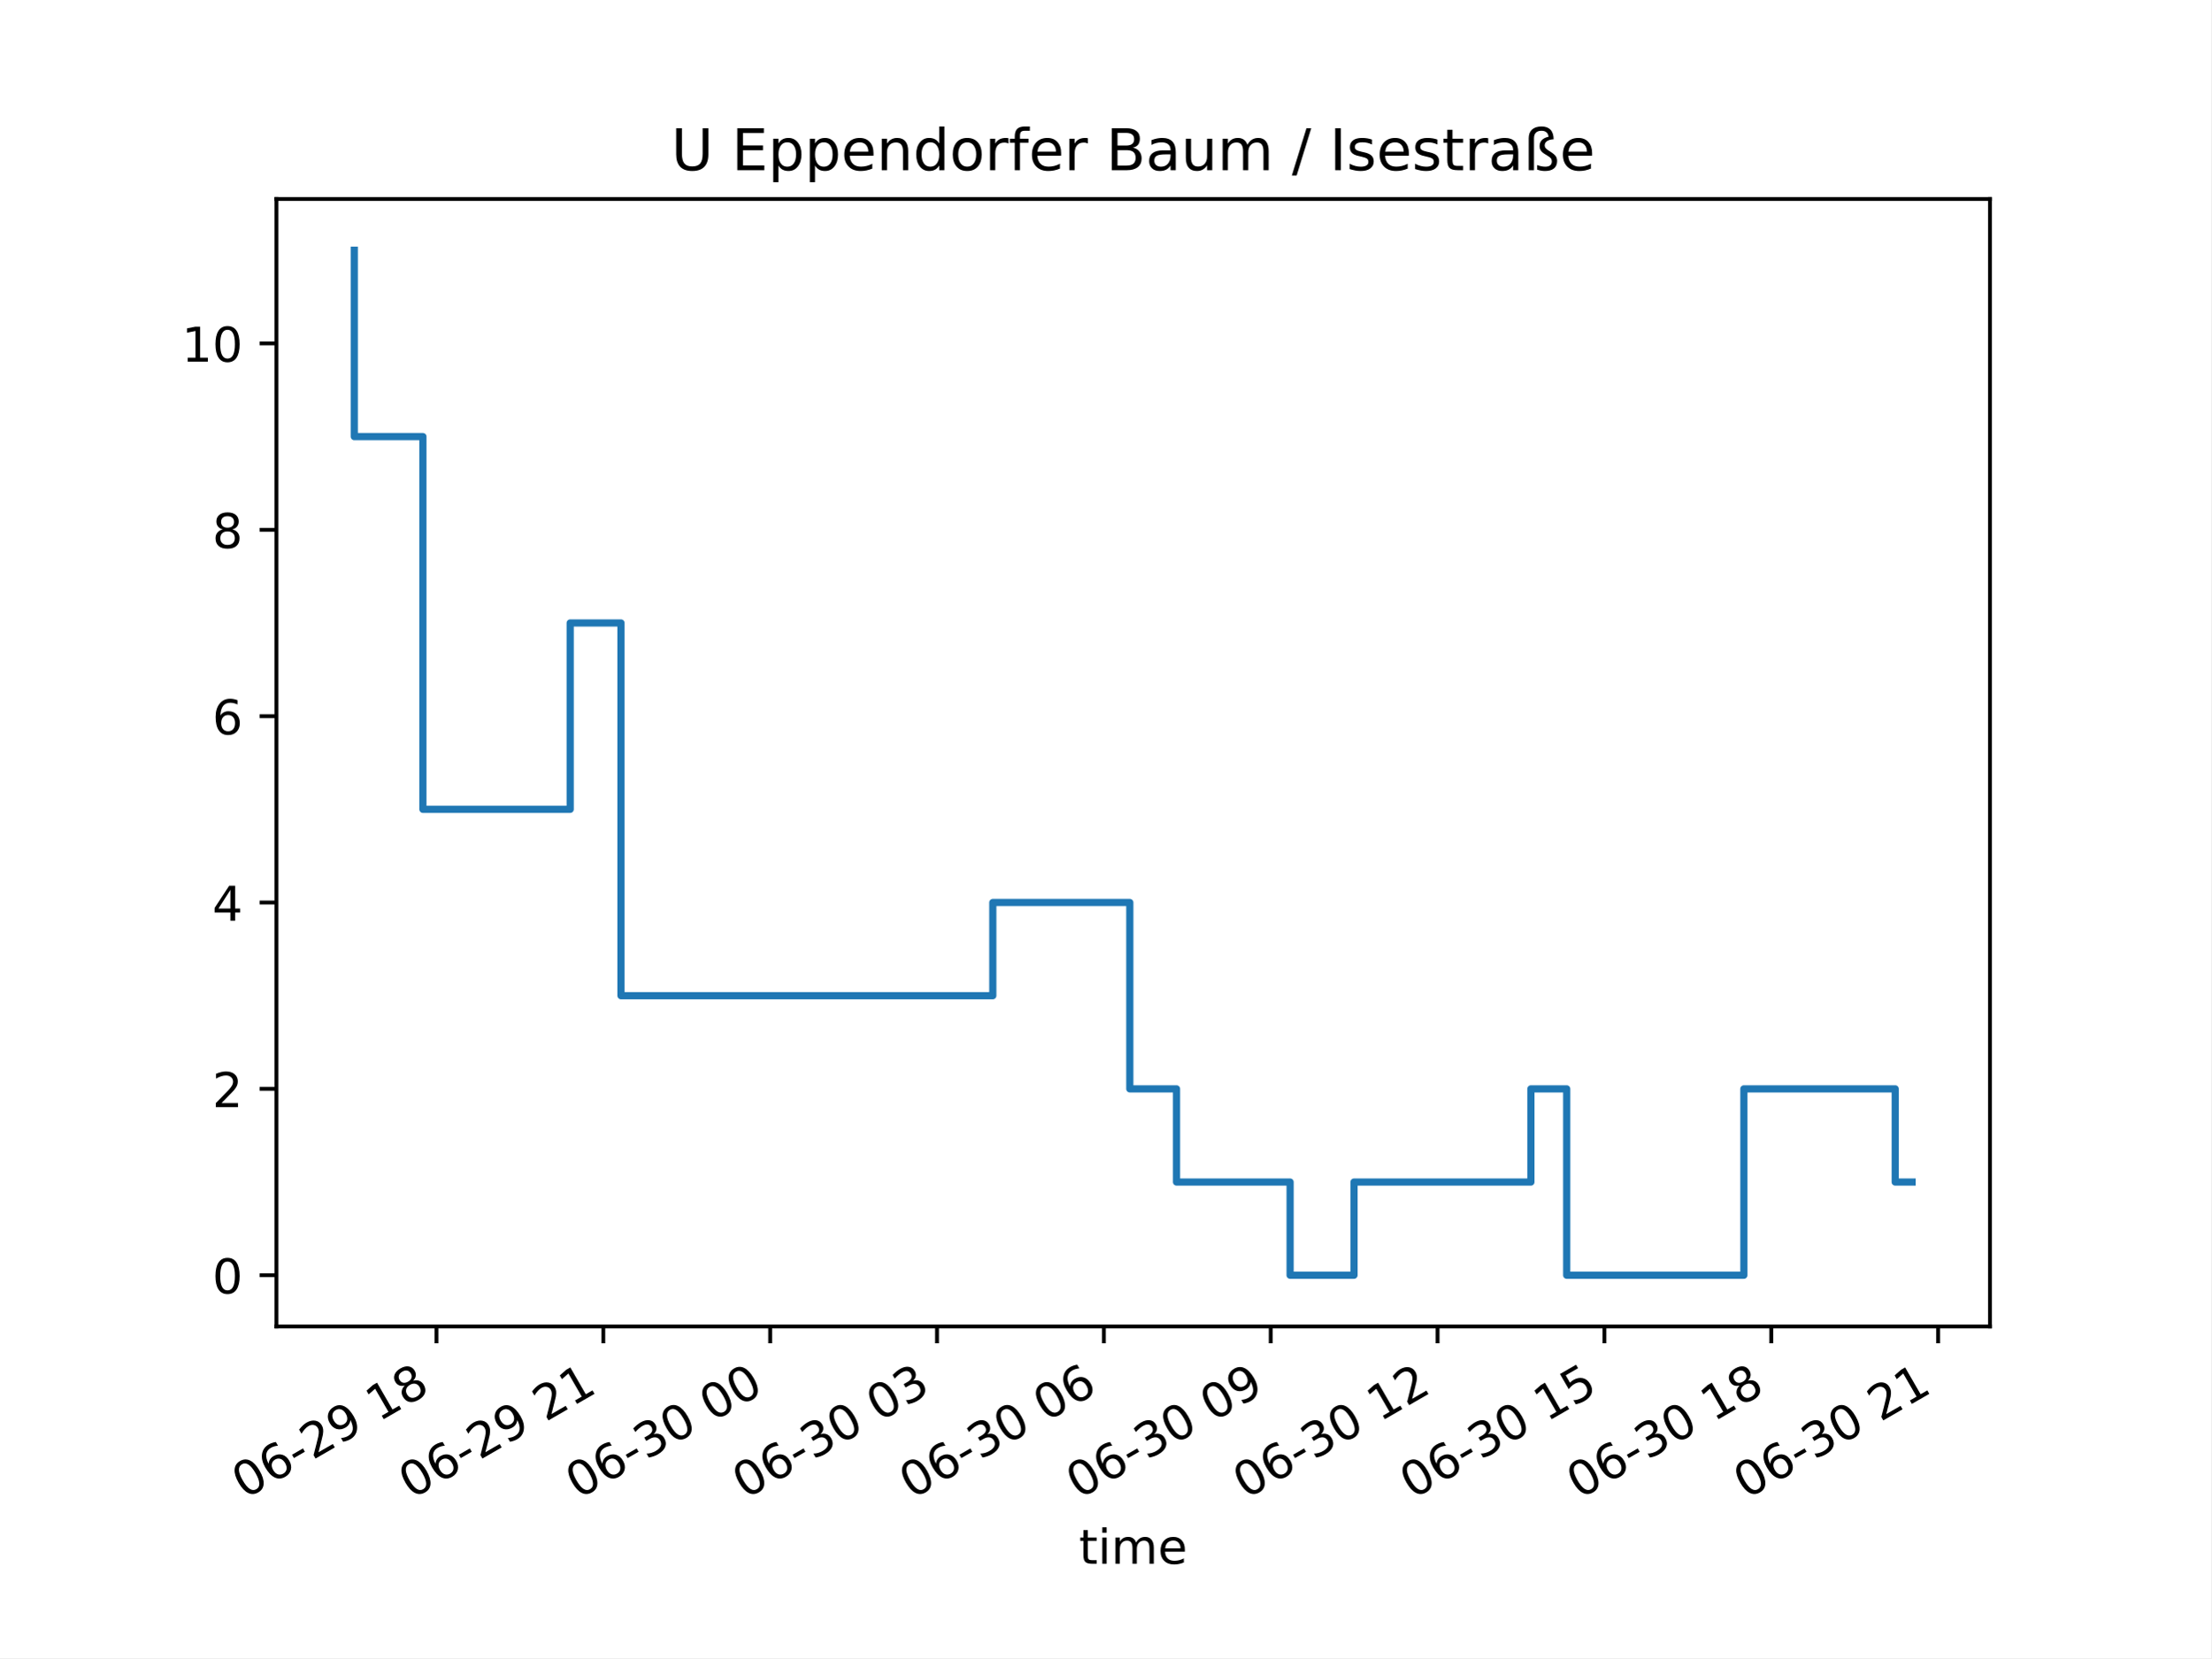
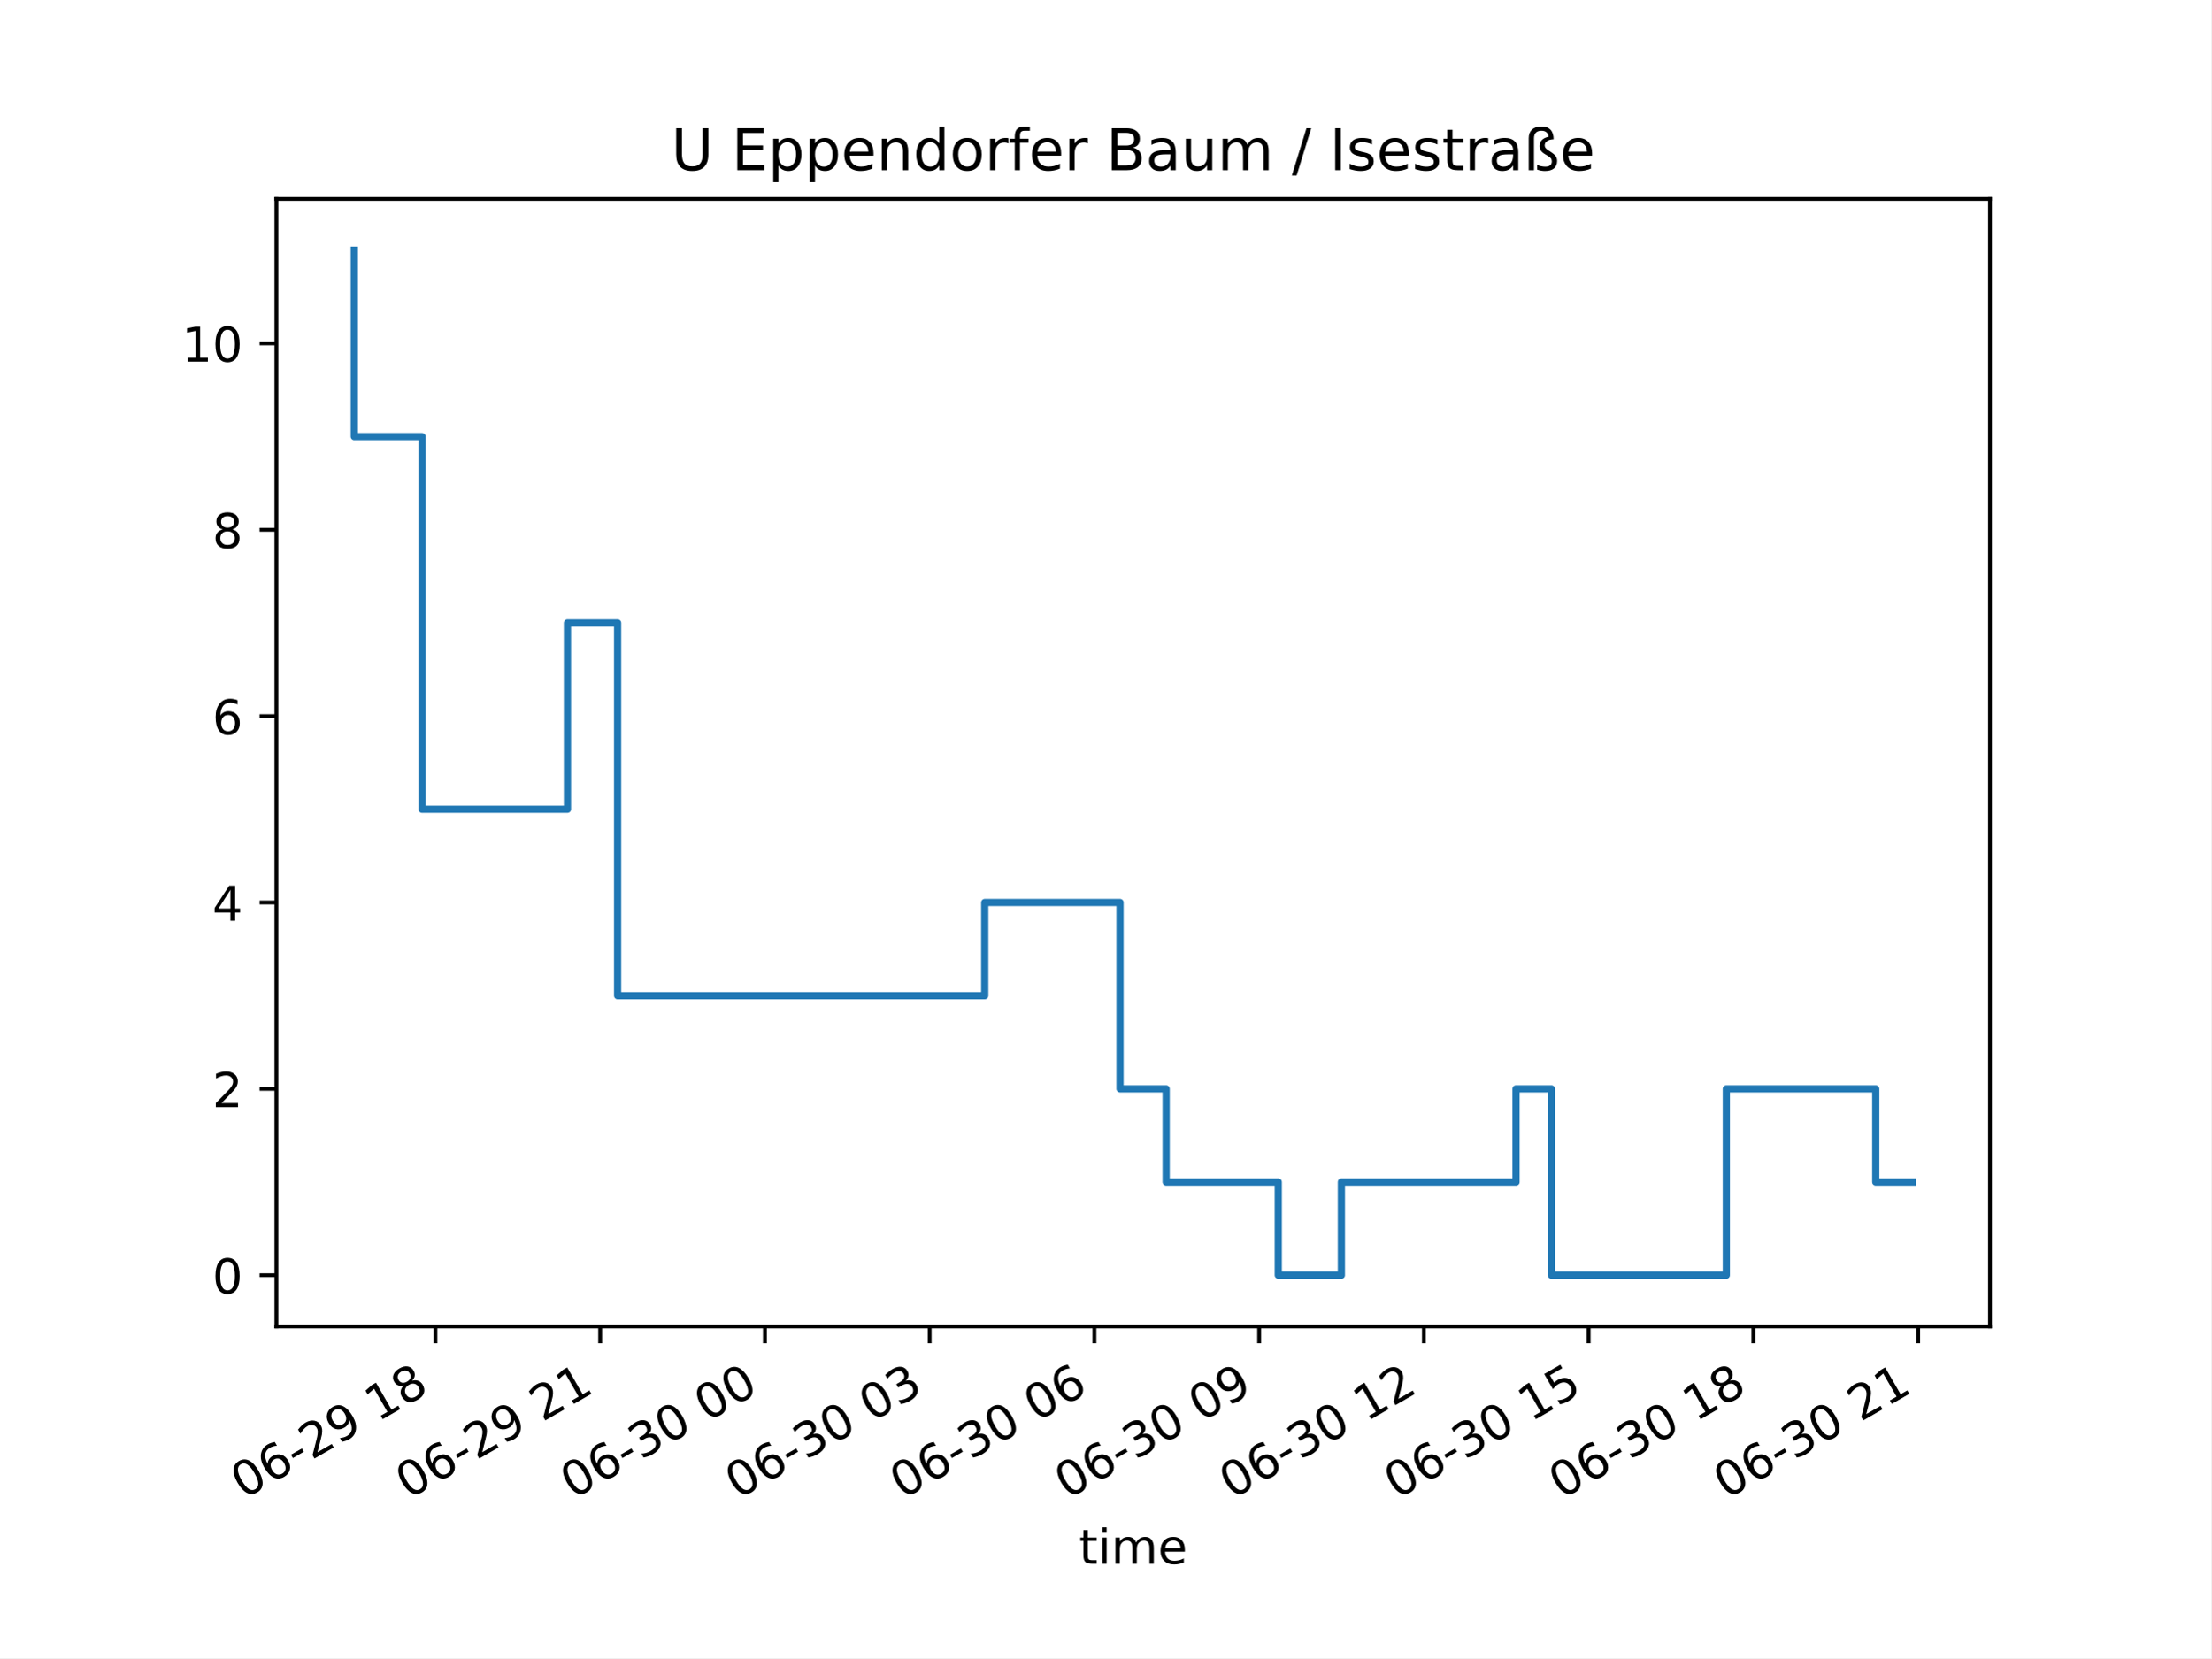
<svg xmlns="http://www.w3.org/2000/svg" xmlns:xlink="http://www.w3.org/1999/xlink" width="460.8pt" height="345.6pt" viewBox="0 0 460.8 345.6" version="1.1">
  <defs>
    <style type="text/css">*{stroke-linejoin: round; stroke-linecap: butt}</style>
  </defs>
  <g id="figure_1">
    <g id="patch_1">
      <path d="M 0 345.6  L 460.8 345.6  L 460.8 0  L 0 0  z " style="fill: #ffffff" />
    </g>
    <g id="axes_1">
      <g id="patch_2">
        <path d="M 57.6 276.48  L 414.72 276.48  L 414.72 41.472  L 57.6 41.472  z " style="fill: #ffffff" />
      </g>
      <g id="matplotlib.axis_1">
        <g id="xtick_1">
          <g id="line2d_1">
            <defs>
-               <path id="mfe5c9ac502" d="M 0 0  L 0 3.5  " style="stroke: #000000; stroke-width: 0.8" />
+               <path id="m1eca542d0c" d="M 0 0  L 0 3.5  " style="stroke: #000000; stroke-width: 0.8" />
            </defs>
            <g>
-               <use xlink:href="#mfe5c9ac502" x="90.955" y="276.48" style="stroke: #000000; stroke-width: 0.8" />
+               <use xlink:href="#m1eca542d0c" x="90.739" y="276.48" style="stroke: #000000; stroke-width: 0.8" />
            </g>
          </g>
          <g id="text_1">
-             <g transform="translate(50.97824 312.5409)rotate(-30)scale(0.1 -0.1)">
+             <g transform="translate(50.76194 312.5409)rotate(-30)scale(0.1 -0.1)">
              <defs>
                <path id="DejaVuSans-30" d="M 2034 4250  Q 1547 4250 1301 3770  Q 1056 3291 1056 2328  Q 1056 1369 1301 889  Q 1547 409 2034 409  Q 2525 409 2770 889  Q 3016 1369 3016 2328  Q 3016 3291 2770 3770  Q 2525 4250 2034 4250  z M 2034 4750  Q 2819 4750 3233 4129  Q 3647 3509 3647 2328  Q 3647 1150 3233 529  Q 2819 -91 2034 -91  Q 1250 -91 836 529  Q 422 1150 422 2328  Q 422 3509 836 4129  Q 1250 4750 2034 4750  z " transform="scale(0.015625)" />
                <path id="DejaVuSans-36" d="M 2113 2584  Q 1688 2584 1439 2293  Q 1191 2003 1191 1497  Q 1191 994 1439 701  Q 1688 409 2113 409  Q 2538 409 2786 701  Q 3034 994 3034 1497  Q 3034 2003 2786 2293  Q 2538 2584 2113 2584  z M 3366 4563  L 3366 3988  Q 3128 4100 2886 4159  Q 2644 4219 2406 4219  Q 1781 4219 1451 3797  Q 1122 3375 1075 2522  Q 1259 2794 1537 2939  Q 1816 3084 2150 3084  Q 2853 3084 3261 2657  Q 3669 2231 3669 1497  Q 3669 778 3244 343  Q 2819 -91 2113 -91  Q 1303 -91 875 529  Q 447 1150 447 2328  Q 447 3434 972 4092  Q 1497 4750 2381 4750  Q 2619 4750 2861 4703  Q 3103 4656 3366 4563  z " transform="scale(0.015625)" />
                <path id="DejaVuSans-2d" d="M 313 2009  L 1997 2009  L 1997 1497  L 313 1497  L 313 2009  z " transform="scale(0.015625)" />
                <path id="DejaVuSans-32" d="M 1228 531  L 3431 531  L 3431 0  L 469 0  L 469 531  Q 828 903 1448 1529  Q 2069 2156 2228 2338  Q 2531 2678 2651 2914  Q 2772 3150 2772 3378  Q 2772 3750 2511 3984  Q 2250 4219 1831 4219  Q 1534 4219 1204 4116  Q 875 4013 500 3803  L 500 4441  Q 881 4594 1212 4672  Q 1544 4750 1819 4750  Q 2544 4750 2975 4387  Q 3406 4025 3406 3419  Q 3406 3131 3298 2873  Q 3191 2616 2906 2266  Q 2828 2175 2409 1742  Q 1991 1309 1228 531  z " transform="scale(0.015625)" />
                <path id="DejaVuSans-39" d="M 703 97  L 703 672  Q 941 559 1184 500  Q 1428 441 1663 441  Q 2288 441 2617 861  Q 2947 1281 2994 2138  Q 2813 1869 2534 1725  Q 2256 1581 1919 1581  Q 1219 1581 811 2004  Q 403 2428 403 3163  Q 403 3881 828 4315  Q 1253 4750 1959 4750  Q 2769 4750 3195 4129  Q 3622 3509 3622 2328  Q 3622 1225 3098 567  Q 2575 -91 1691 -91  Q 1453 -91 1209 -44  Q 966 3 703 97  z M 1959 2075  Q 2384 2075 2632 2365  Q 2881 2656 2881 3163  Q 2881 3666 2632 3958  Q 2384 4250 1959 4250  Q 1534 4250 1286 3958  Q 1038 3666 1038 3163  Q 1038 2656 1286 2365  Q 1534 2075 1959 2075  z " transform="scale(0.015625)" />
                <path id="DejaVuSans-20" transform="scale(0.015625)" />
                <path id="DejaVuSans-31" d="M 794 531  L 1825 531  L 1825 4091  L 703 3866  L 703 4441  L 1819 4666  L 2450 4666  L 2450 531  L 3481 531  L 3481 0  L 794 0  L 794 531  z " transform="scale(0.015625)" />
                <path id="DejaVuSans-38" d="M 2034 2216  Q 1584 2216 1326 1975  Q 1069 1734 1069 1313  Q 1069 891 1326 650  Q 1584 409 2034 409  Q 2484 409 2743 651  Q 3003 894 3003 1313  Q 3003 1734 2745 1975  Q 2488 2216 2034 2216  z M 1403 2484  Q 997 2584 770 2862  Q 544 3141 544 3541  Q 544 4100 942 4425  Q 1341 4750 2034 4750  Q 2731 4750 3128 4425  Q 3525 4100 3525 3541  Q 3525 3141 3298 2862  Q 3072 2584 2669 2484  Q 3125 2378 3379 2068  Q 3634 1759 3634 1313  Q 3634 634 3220 271  Q 2806 -91 2034 -91  Q 1263 -91 848 271  Q 434 634 434 1313  Q 434 1759 690 2068  Q 947 2378 1403 2484  z M 1172 3481  Q 1172 3119 1398 2916  Q 1625 2713 2034 2713  Q 2441 2713 2670 2916  Q 2900 3119 2900 3481  Q 2900 3844 2670 4047  Q 2441 4250 2034 4250  Q 1625 4250 1398 4047  Q 1172 3844 1172 3481  z " transform="scale(0.015625)" />
              </defs>
              <use xlink:href="#DejaVuSans-30" />
              <use xlink:href="#DejaVuSans-36" x="63.623" />
              <use xlink:href="#DejaVuSans-2d" x="127.246" />
              <use xlink:href="#DejaVuSans-32" x="163.33" />
              <use xlink:href="#DejaVuSans-39" x="226.953" />
              <use xlink:href="#DejaVuSans-20" x="290.576" />
              <use xlink:href="#DejaVuSans-31" x="322.363" />
              <use xlink:href="#DejaVuSans-38" x="385.986" />
            </g>
          </g>
        </g>
        <g id="xtick_2">
          <g id="line2d_2">
            <g>
-               <use xlink:href="#mfe5c9ac502" x="125.729" y="276.48" style="stroke: #000000; stroke-width: 0.8" />
+               <use xlink:href="#m1eca542d0c" x="125.073" y="276.48" style="stroke: #000000; stroke-width: 0.8" />
            </g>
          </g>
          <g id="text_2">
-             <g transform="translate(85.75161 312.5409)rotate(-30)scale(0.1 -0.1)">
+             <g transform="translate(85.09607 312.5409)rotate(-30)scale(0.1 -0.1)">
              <use xlink:href="#DejaVuSans-30" />
              <use xlink:href="#DejaVuSans-36" x="63.623" />
              <use xlink:href="#DejaVuSans-2d" x="127.246" />
              <use xlink:href="#DejaVuSans-32" x="163.33" />
              <use xlink:href="#DejaVuSans-39" x="226.953" />
              <use xlink:href="#DejaVuSans-20" x="290.576" />
              <use xlink:href="#DejaVuSans-32" x="322.363" />
              <use xlink:href="#DejaVuSans-31" x="385.986" />
            </g>
          </g>
        </g>
        <g id="xtick_3">
          <g id="line2d_3">
            <g>
-               <use xlink:href="#mfe5c9ac502" x="160.502" y="276.48" style="stroke: #000000; stroke-width: 0.8" />
+               <use xlink:href="#m1eca542d0c" x="159.407" y="276.48" style="stroke: #000000; stroke-width: 0.8" />
            </g>
          </g>
          <g id="text_3">
-             <g transform="translate(120.525 312.5409)rotate(-30)scale(0.1 -0.1)">
+             <g transform="translate(119.4302 312.5409)rotate(-30)scale(0.1 -0.1)">
              <defs>
                <path id="DejaVuSans-33" d="M 2597 2516  Q 3050 2419 3304 2112  Q 3559 1806 3559 1356  Q 3559 666 3084 287  Q 2609 -91 1734 -91  Q 1441 -91 1130 -33  Q 819 25 488 141  L 488 750  Q 750 597 1062 519  Q 1375 441 1716 441  Q 2309 441 2620 675  Q 2931 909 2931 1356  Q 2931 1769 2642 2001  Q 2353 2234 1838 2234  L 1294 2234  L 1294 2753  L 1863 2753  Q 2328 2753 2575 2939  Q 2822 3125 2822 3475  Q 2822 3834 2567 4026  Q 2313 4219 1838 4219  Q 1578 4219 1281 4162  Q 984 4106 628 3988  L 628 4550  Q 988 4650 1302 4700  Q 1616 4750 1894 4750  Q 2613 4750 3031 4423  Q 3450 4097 3450 3541  Q 3450 3153 3228 2886  Q 3006 2619 2597 2516  z " transform="scale(0.015625)" />
              </defs>
              <use xlink:href="#DejaVuSans-30" />
              <use xlink:href="#DejaVuSans-36" x="63.623" />
              <use xlink:href="#DejaVuSans-2d" x="127.246" />
              <use xlink:href="#DejaVuSans-33" x="163.33" />
              <use xlink:href="#DejaVuSans-30" x="226.953" />
              <use xlink:href="#DejaVuSans-20" x="290.576" />
              <use xlink:href="#DejaVuSans-30" x="322.363" />
              <use xlink:href="#DejaVuSans-30" x="385.986" />
            </g>
          </g>
        </g>
        <g id="xtick_4">
          <g id="line2d_4">
            <g>
-               <use xlink:href="#mfe5c9ac502" x="195.276" y="276.48" style="stroke: #000000; stroke-width: 0.8" />
+               <use xlink:href="#m1eca542d0c" x="193.741" y="276.48" style="stroke: #000000; stroke-width: 0.8" />
            </g>
          </g>
          <g id="text_4">
-             <g transform="translate(155.2984 312.5409)rotate(-30)scale(0.1 -0.1)">
+             <g transform="translate(153.7643 312.5409)rotate(-30)scale(0.1 -0.1)">
              <use xlink:href="#DejaVuSans-30" />
              <use xlink:href="#DejaVuSans-36" x="63.623" />
              <use xlink:href="#DejaVuSans-2d" x="127.246" />
              <use xlink:href="#DejaVuSans-33" x="163.33" />
              <use xlink:href="#DejaVuSans-30" x="226.953" />
              <use xlink:href="#DejaVuSans-20" x="290.576" />
              <use xlink:href="#DejaVuSans-30" x="322.363" />
              <use xlink:href="#DejaVuSans-33" x="385.986" />
            </g>
          </g>
        </g>
        <g id="xtick_5">
          <g id="line2d_5">
            <g>
-               <use xlink:href="#mfe5c9ac502" x="230.049" y="276.48" style="stroke: #000000; stroke-width: 0.8" />
+               <use xlink:href="#m1eca542d0c" x="228.076" y="276.48" style="stroke: #000000; stroke-width: 0.8" />
            </g>
          </g>
          <g id="text_5">
-             <g transform="translate(190.0717 312.5409)rotate(-30)scale(0.1 -0.1)">
+             <g transform="translate(188.0984 312.5409)rotate(-30)scale(0.1 -0.1)">
              <use xlink:href="#DejaVuSans-30" />
              <use xlink:href="#DejaVuSans-36" x="63.623" />
              <use xlink:href="#DejaVuSans-2d" x="127.246" />
              <use xlink:href="#DejaVuSans-33" x="163.33" />
              <use xlink:href="#DejaVuSans-30" x="226.953" />
              <use xlink:href="#DejaVuSans-20" x="290.576" />
              <use xlink:href="#DejaVuSans-30" x="322.363" />
              <use xlink:href="#DejaVuSans-36" x="385.986" />
            </g>
          </g>
        </g>
        <g id="xtick_6">
          <g id="line2d_6">
            <g>
-               <use xlink:href="#mfe5c9ac502" x="264.822" y="276.48" style="stroke: #000000; stroke-width: 0.8" />
+               <use xlink:href="#m1eca542d0c" x="262.41" y="276.48" style="stroke: #000000; stroke-width: 0.8" />
            </g>
          </g>
          <g id="text_6">
-             <g transform="translate(224.8451 312.5409)rotate(-30)scale(0.1 -0.1)">
+             <g transform="translate(222.4325 312.5409)rotate(-30)scale(0.1 -0.1)">
              <use xlink:href="#DejaVuSans-30" />
              <use xlink:href="#DejaVuSans-36" x="63.623" />
              <use xlink:href="#DejaVuSans-2d" x="127.246" />
              <use xlink:href="#DejaVuSans-33" x="163.33" />
              <use xlink:href="#DejaVuSans-30" x="226.953" />
              <use xlink:href="#DejaVuSans-20" x="290.576" />
              <use xlink:href="#DejaVuSans-30" x="322.363" />
              <use xlink:href="#DejaVuSans-39" x="385.986" />
            </g>
          </g>
        </g>
        <g id="xtick_7">
          <g id="line2d_7">
            <g>
-               <use xlink:href="#mfe5c9ac502" x="299.596" y="276.48" style="stroke: #000000; stroke-width: 0.8" />
+               <use xlink:href="#m1eca542d0c" x="296.744" y="276.48" style="stroke: #000000; stroke-width: 0.8" />
            </g>
          </g>
          <g id="text_7">
-             <g transform="translate(259.6185 312.5409)rotate(-30)scale(0.1 -0.1)">
+             <g transform="translate(256.7667 312.5409)rotate(-30)scale(0.1 -0.1)">
              <use xlink:href="#DejaVuSans-30" />
              <use xlink:href="#DejaVuSans-36" x="63.623" />
              <use xlink:href="#DejaVuSans-2d" x="127.246" />
              <use xlink:href="#DejaVuSans-33" x="163.33" />
              <use xlink:href="#DejaVuSans-30" x="226.953" />
              <use xlink:href="#DejaVuSans-20" x="290.576" />
              <use xlink:href="#DejaVuSans-31" x="322.363" />
              <use xlink:href="#DejaVuSans-32" x="385.986" />
            </g>
          </g>
        </g>
        <g id="xtick_8">
          <g id="line2d_8">
            <g>
-               <use xlink:href="#mfe5c9ac502" x="334.369" y="276.48" style="stroke: #000000; stroke-width: 0.8" />
+               <use xlink:href="#m1eca542d0c" x="331.078" y="276.48" style="stroke: #000000; stroke-width: 0.8" />
            </g>
          </g>
          <g id="text_8">
-             <g transform="translate(294.3919 312.5409)rotate(-30)scale(0.1 -0.1)">
+             <g transform="translate(291.1008 312.5409)rotate(-30)scale(0.1 -0.1)">
              <defs>
                <path id="DejaVuSans-35" d="M 691 4666  L 3169 4666  L 3169 4134  L 1269 4134  L 1269 2991  Q 1406 3038 1543 3061  Q 1681 3084 1819 3084  Q 2600 3084 3056 2656  Q 3513 2228 3513 1497  Q 3513 744 3044 326  Q 2575 -91 1722 -91  Q 1428 -91 1123 -41  Q 819 9 494 109  L 494 744  Q 775 591 1075 516  Q 1375 441 1709 441  Q 2250 441 2565 725  Q 2881 1009 2881 1497  Q 2881 1984 2565 2268  Q 2250 2553 1709 2553  Q 1456 2553 1204 2497  Q 953 2441 691 2322  L 691 4666  z " transform="scale(0.015625)" />
              </defs>
              <use xlink:href="#DejaVuSans-30" />
              <use xlink:href="#DejaVuSans-36" x="63.623" />
              <use xlink:href="#DejaVuSans-2d" x="127.246" />
              <use xlink:href="#DejaVuSans-33" x="163.33" />
              <use xlink:href="#DejaVuSans-30" x="226.953" />
              <use xlink:href="#DejaVuSans-20" x="290.576" />
              <use xlink:href="#DejaVuSans-31" x="322.363" />
              <use xlink:href="#DejaVuSans-35" x="385.986" />
            </g>
          </g>
        </g>
        <g id="xtick_9">
          <g id="line2d_9">
            <g>
-               <use xlink:href="#mfe5c9ac502" x="369.142" y="276.48" style="stroke: #000000; stroke-width: 0.8" />
+               <use xlink:href="#m1eca542d0c" x="365.412" y="276.48" style="stroke: #000000; stroke-width: 0.8" />
            </g>
          </g>
          <g id="text_9">
-             <g transform="translate(329.1652 312.5409)rotate(-30)scale(0.1 -0.1)">
+             <g transform="translate(325.4349 312.5409)rotate(-30)scale(0.1 -0.1)">
              <use xlink:href="#DejaVuSans-30" />
              <use xlink:href="#DejaVuSans-36" x="63.623" />
              <use xlink:href="#DejaVuSans-2d" x="127.246" />
              <use xlink:href="#DejaVuSans-33" x="163.33" />
              <use xlink:href="#DejaVuSans-30" x="226.953" />
              <use xlink:href="#DejaVuSans-20" x="290.576" />
              <use xlink:href="#DejaVuSans-31" x="322.363" />
              <use xlink:href="#DejaVuSans-38" x="385.986" />
            </g>
          </g>
        </g>
        <g id="xtick_10">
          <g id="line2d_10">
            <g>
-               <use xlink:href="#mfe5c9ac502" x="403.916" y="276.48" style="stroke: #000000; stroke-width: 0.8" />
+               <use xlink:href="#m1eca542d0c" x="399.746" y="276.48" style="stroke: #000000; stroke-width: 0.8" />
            </g>
          </g>
          <g id="text_10">
-             <g transform="translate(363.9386 312.5409)rotate(-30)scale(0.1 -0.1)">
+             <g transform="translate(359.769 312.5409)rotate(-30)scale(0.1 -0.1)">
              <use xlink:href="#DejaVuSans-30" />
              <use xlink:href="#DejaVuSans-36" x="63.623" />
              <use xlink:href="#DejaVuSans-2d" x="127.246" />
              <use xlink:href="#DejaVuSans-33" x="163.33" />
              <use xlink:href="#DejaVuSans-30" x="226.953" />
              <use xlink:href="#DejaVuSans-20" x="290.576" />
              <use xlink:href="#DejaVuSans-32" x="322.363" />
              <use xlink:href="#DejaVuSans-31" x="385.986" />
            </g>
          </g>
        </g>
        <g id="text_11">
          <g transform="translate(224.8639 325.9404)scale(0.1 -0.1)">
            <defs>
              <path id="DejaVuSans-74" d="M 1172 4494  L 1172 3500  L 2356 3500  L 2356 3053  L 1172 3053  L 1172 1153  Q 1172 725 1289 603  Q 1406 481 1766 481  L 2356 481  L 2356 0  L 1766 0  Q 1100 0 847 248  Q 594 497 594 1153  L 594 3053  L 172 3053  L 172 3500  L 594 3500  L 594 4494  L 1172 4494  z " transform="scale(0.015625)" />
              <path id="DejaVuSans-69" d="M 603 3500  L 1178 3500  L 1178 0  L 603 0  L 603 3500  z M 603 4863  L 1178 4863  L 1178 4134  L 603 4134  L 603 4863  z " transform="scale(0.015625)" />
              <path id="DejaVuSans-6d" d="M 3328 2828  Q 3544 3216 3844 3400  Q 4144 3584 4550 3584  Q 5097 3584 5394 3201  Q 5691 2819 5691 2113  L 5691 0  L 5113 0  L 5113 2094  Q 5113 2597 4934 2840  Q 4756 3084 4391 3084  Q 3944 3084 3684 2787  Q 3425 2491 3425 1978  L 3425 0  L 2847 0  L 2847 2094  Q 2847 2600 2669 2842  Q 2491 3084 2119 3084  Q 1678 3084 1418 2786  Q 1159 2488 1159 1978  L 1159 0  L 581 0  L 581 3500  L 1159 3500  L 1159 2956  Q 1356 3278 1631 3431  Q 1906 3584 2284 3584  Q 2666 3584 2933 3390  Q 3200 3197 3328 2828  z " transform="scale(0.015625)" />
              <path id="DejaVuSans-65" d="M 3597 1894  L 3597 1613  L 953 1613  Q 991 1019 1311 708  Q 1631 397 2203 397  Q 2534 397 2845 478  Q 3156 559 3463 722  L 3463 178  Q 3153 47 2828 -22  Q 2503 -91 2169 -91  Q 1331 -91 842 396  Q 353 884 353 1716  Q 353 2575 817 3079  Q 1281 3584 2069 3584  Q 2775 3584 3186 3129  Q 3597 2675 3597 1894  z M 3022 2063  Q 3016 2534 2758 2815  Q 2500 3097 2075 3097  Q 1594 3097 1305 2825  Q 1016 2553 972 2059  L 3022 2063  z " transform="scale(0.015625)" />
            </defs>
            <use xlink:href="#DejaVuSans-74" />
            <use xlink:href="#DejaVuSans-69" x="39.209" />
            <use xlink:href="#DejaVuSans-6d" x="66.992" />
            <use xlink:href="#DejaVuSans-65" x="164.404" />
          </g>
        </g>
      </g>
      <g id="matplotlib.axis_2">
        <g id="ytick_1">
          <g id="line2d_11">
            <defs>
-               <path id="m4ab2ab0ef8" d="M 0 0  L -3.5 0  " style="stroke: #000000; stroke-width: 0.8" />
+               <path id="mb0fa9dcdd3" d="M 0 0  L -3.5 0  " style="stroke: #000000; stroke-width: 0.8" />
            </defs>
            <g>
-               <use xlink:href="#m4ab2ab0ef8" x="57.6" y="265.798" style="stroke: #000000; stroke-width: 0.8" />
+               <use xlink:href="#mb0fa9dcdd3" x="57.6" y="265.798" style="stroke: #000000; stroke-width: 0.8" />
            </g>
          </g>
          <g id="text_12">
            <g transform="translate(44.2375 269.597)scale(0.1 -0.1)">
              <use xlink:href="#DejaVuSans-30" />
            </g>
          </g>
        </g>
        <g id="ytick_2">
          <g id="line2d_12">
            <g>
-               <use xlink:href="#m4ab2ab0ef8" x="57.6" y="226.954" style="stroke: #000000; stroke-width: 0.8" />
+               <use xlink:href="#mb0fa9dcdd3" x="57.6" y="226.954" style="stroke: #000000; stroke-width: 0.8" />
            </g>
          </g>
          <g id="text_13">
            <g transform="translate(44.2375 230.7527)scale(0.1 -0.1)">
              <use xlink:href="#DejaVuSans-32" />
            </g>
          </g>
        </g>
        <g id="ytick_3">
          <g id="line2d_13">
            <g>
-               <use xlink:href="#m4ab2ab0ef8" x="57.6" y="188.109" style="stroke: #000000; stroke-width: 0.8" />
+               <use xlink:href="#mb0fa9dcdd3" x="57.6" y="188.109" style="stroke: #000000; stroke-width: 0.8" />
            </g>
          </g>
          <g id="text_14">
            <g transform="translate(44.2375 191.9084)scale(0.1 -0.1)">
              <defs>
                <path id="DejaVuSans-34" d="M 2419 4116  L 825 1625  L 2419 1625  L 2419 4116  z M 2253 4666  L 3047 4666  L 3047 1625  L 3713 1625  L 3713 1100  L 3047 1100  L 3047 0  L 2419 0  L 2419 1100  L 313 1100  L 313 1709  L 2253 4666  z " transform="scale(0.015625)" />
              </defs>
              <use xlink:href="#DejaVuSans-34" />
            </g>
          </g>
        </g>
        <g id="ytick_4">
          <g id="line2d_14">
            <g>
-               <use xlink:href="#m4ab2ab0ef8" x="57.6" y="149.265" style="stroke: #000000; stroke-width: 0.8" />
+               <use xlink:href="#mb0fa9dcdd3" x="57.6" y="149.265" style="stroke: #000000; stroke-width: 0.8" />
            </g>
          </g>
          <g id="text_15">
            <g transform="translate(44.2375 153.0641)scale(0.1 -0.1)">
              <use xlink:href="#DejaVuSans-36" />
            </g>
          </g>
        </g>
        <g id="ytick_5">
          <g id="line2d_15">
            <g>
-               <use xlink:href="#m4ab2ab0ef8" x="57.6" y="110.421" style="stroke: #000000; stroke-width: 0.8" />
+               <use xlink:href="#mb0fa9dcdd3" x="57.6" y="110.421" style="stroke: #000000; stroke-width: 0.8" />
            </g>
          </g>
          <g id="text_16">
            <g transform="translate(44.2375 114.2198)scale(0.1 -0.1)">
              <use xlink:href="#DejaVuSans-38" />
            </g>
          </g>
        </g>
        <g id="ytick_6">
          <g id="line2d_16">
            <g>
-               <use xlink:href="#m4ab2ab0ef8" x="57.6" y="71.576" style="stroke: #000000; stroke-width: 0.8" />
+               <use xlink:href="#mb0fa9dcdd3" x="57.6" y="71.576" style="stroke: #000000; stroke-width: 0.8" />
            </g>
          </g>
          <g id="text_17">
            <g transform="translate(37.875 75.37555)scale(0.1 -0.1)">
              <use xlink:href="#DejaVuSans-31" />
              <use xlink:href="#DejaVuSans-30" x="63.623" />
            </g>
          </g>
        </g>
      </g>
      <g id="line2d_17">
-         <path d="M 73.833 52.154  L 73.833 90.998  L 84.052 90.998  L 84.052 90.998  L 88.132 90.998  L 88.132 168.687  L 96.947 168.687  L 96.947 168.687  L 106.027 168.687  L 106.027 168.687  L 118.826 168.687  L 118.826 129.843  L 129.412 129.843  L 129.412 207.531  L 141.38 207.531  L 141.38 207.531  L 153.074 207.531  L 153.074 207.531  L 184.998 207.531  L 184.998 207.531  L 206.902 207.531  L 206.902 188.109  L 216.516 188.109  L 216.516 188.109  L 223.748 188.109  L 223.748 188.109  L 235.455 188.109  L 235.455 226.954  L 245.191 226.954  L 245.191 246.376  L 259.081 246.376  L 259.081 246.376  L 268.86 246.376  L 268.86 265.798  L 282.177 265.798  L 282.177 246.376  L 291.591 246.376  L 291.591 246.376  L 308.727 246.376  L 308.727 246.376  L 319.043 246.376  L 319.043 226.954  L 326.506 226.954  L 326.506 265.798  L 339.199 265.798  L 339.199 265.798  L 352.838 265.798  L 352.838 265.798  L 363.427 265.798  L 363.427 226.954  L 374.973 226.954  L 374.973 226.954  L 394.968 226.954  L 394.968 246.376  L 398.487 246.376  " clip-path="url(#pcc23a39ab8)" style="fill: none; stroke: #1f77b4; stroke-width: 1.5; stroke-linecap: square" />
+         <path d="M 73.833 52.154  L 73.833 90.998  L 83.923 90.998  L 83.923 90.998  L 87.951 90.998  L 87.951 168.687  L 96.655 168.687  L 96.655 168.687  L 105.62 168.687  L 105.62 168.687  L 118.257 168.687  L 118.257 129.843  L 128.71 129.843  L 128.71 207.531  L 140.527 207.531  L 140.527 207.531  L 152.073 207.531  L 152.073 207.531  L 183.594 207.531  L 183.594 207.531  L 205.221 207.531  L 205.221 188.109  L 214.714 188.109  L 214.714 188.109  L 221.854 188.109  L 221.854 188.109  L 233.413 188.109  L 233.413 226.954  L 243.027 226.954  L 243.027 246.376  L 256.741 246.376  L 256.741 246.376  L 266.396 246.376  L 266.396 265.798  L 279.545 265.798  L 279.545 246.376  L 288.841 246.376  L 288.841 246.376  L 305.76 246.376  L 305.76 246.376  L 315.946 246.376  L 315.946 226.954  L 323.315 226.954  L 323.315 265.798  L 335.847 265.798  L 335.847 265.798  L 349.313 265.798  L 349.313 265.798  L 359.769 265.798  L 359.769 226.954  L 371.169 226.954  L 371.169 226.954  L 390.912 226.954  L 390.912 246.376  L 394.386 246.376  L 394.386 246.376  L 398.487 246.376  " clip-path="url(#p43614d273b)" style="fill: none; stroke: #1f77b4; stroke-width: 1.5; stroke-linecap: square" />
      </g>
      <g id="patch_3">
        <path d="M 57.6 276.48  L 57.6 41.472  " style="fill: none; stroke: #000000; stroke-width: 0.8; stroke-linejoin: miter; stroke-linecap: square" />
      </g>
      <g id="patch_4">
        <path d="M 414.72 276.48  L 414.72 41.472  " style="fill: none; stroke: #000000; stroke-width: 0.8; stroke-linejoin: miter; stroke-linecap: square" />
      </g>
      <g id="patch_5">
        <path d="M 57.6 276.48  L 414.72 276.48  " style="fill: none; stroke: #000000; stroke-width: 0.8; stroke-linejoin: miter; stroke-linecap: square" />
      </g>
      <g id="patch_6">
        <path d="M 57.6 41.472  L 414.72 41.472  " style="fill: none; stroke: #000000; stroke-width: 0.8; stroke-linejoin: miter; stroke-linecap: square" />
      </g>
      <g id="text_18">
        <g transform="translate(139.8787 35.472)scale(0.12 -0.12)">
          <defs>
            <path id="DejaVuSans-55" d="M 556 4666  L 1191 4666  L 1191 1831  Q 1191 1081 1462 751  Q 1734 422 2344 422  Q 2950 422 3222 751  Q 3494 1081 3494 1831  L 3494 4666  L 4128 4666  L 4128 1753  Q 4128 841 3676 375  Q 3225 -91 2344 -91  Q 1459 -91 1007 375  Q 556 841 556 1753  L 556 4666  z " transform="scale(0.015625)" />
            <path id="DejaVuSans-45" d="M 628 4666  L 3578 4666  L 3578 4134  L 1259 4134  L 1259 2753  L 3481 2753  L 3481 2222  L 1259 2222  L 1259 531  L 3634 531  L 3634 0  L 628 0  L 628 4666  z " transform="scale(0.015625)" />
            <path id="DejaVuSans-70" d="M 1159 525  L 1159 -1331  L 581 -1331  L 581 3500  L 1159 3500  L 1159 2969  Q 1341 3281 1617 3432  Q 1894 3584 2278 3584  Q 2916 3584 3314 3078  Q 3713 2572 3713 1747  Q 3713 922 3314 415  Q 2916 -91 2278 -91  Q 1894 -91 1617 61  Q 1341 213 1159 525  z M 3116 1747  Q 3116 2381 2855 2742  Q 2594 3103 2138 3103  Q 1681 3103 1420 2742  Q 1159 2381 1159 1747  Q 1159 1113 1420 752  Q 1681 391 2138 391  Q 2594 391 2855 752  Q 3116 1113 3116 1747  z " transform="scale(0.015625)" />
            <path id="DejaVuSans-6e" d="M 3513 2113  L 3513 0  L 2938 0  L 2938 2094  Q 2938 2591 2744 2837  Q 2550 3084 2163 3084  Q 1697 3084 1428 2787  Q 1159 2491 1159 1978  L 1159 0  L 581 0  L 581 3500  L 1159 3500  L 1159 2956  Q 1366 3272 1645 3428  Q 1925 3584 2291 3584  Q 2894 3584 3203 3211  Q 3513 2838 3513 2113  z " transform="scale(0.015625)" />
            <path id="DejaVuSans-64" d="M 2906 2969  L 2906 4863  L 3481 4863  L 3481 0  L 2906 0  L 2906 525  Q 2725 213 2448 61  Q 2172 -91 1784 -91  Q 1150 -91 751 415  Q 353 922 353 1747  Q 353 2572 751 3078  Q 1150 3584 1784 3584  Q 2172 3584 2448 3432  Q 2725 3281 2906 2969  z M 947 1747  Q 947 1113 1208 752  Q 1469 391 1925 391  Q 2381 391 2643 752  Q 2906 1113 2906 1747  Q 2906 2381 2643 2742  Q 2381 3103 1925 3103  Q 1469 3103 1208 2742  Q 947 2381 947 1747  z " transform="scale(0.015625)" />
            <path id="DejaVuSans-6f" d="M 1959 3097  Q 1497 3097 1228 2736  Q 959 2375 959 1747  Q 959 1119 1226 758  Q 1494 397 1959 397  Q 2419 397 2687 759  Q 2956 1122 2956 1747  Q 2956 2369 2687 2733  Q 2419 3097 1959 3097  z M 1959 3584  Q 2709 3584 3137 3096  Q 3566 2609 3566 1747  Q 3566 888 3137 398  Q 2709 -91 1959 -91  Q 1206 -91 779 398  Q 353 888 353 1747  Q 353 2609 779 3096  Q 1206 3584 1959 3584  z " transform="scale(0.015625)" />
            <path id="DejaVuSans-72" d="M 2631 2963  Q 2534 3019 2420 3045  Q 2306 3072 2169 3072  Q 1681 3072 1420 2755  Q 1159 2438 1159 1844  L 1159 0  L 581 0  L 581 3500  L 1159 3500  L 1159 2956  Q 1341 3275 1631 3429  Q 1922 3584 2338 3584  Q 2397 3584 2469 3576  Q 2541 3569 2628 3553  L 2631 2963  z " transform="scale(0.015625)" />
            <path id="DejaVuSans-66" d="M 2375 4863  L 2375 4384  L 1825 4384  Q 1516 4384 1395 4259  Q 1275 4134 1275 3809  L 1275 3500  L 2222 3500  L 2222 3053  L 1275 3053  L 1275 0  L 697 0  L 697 3053  L 147 3053  L 147 3500  L 697 3500  L 697 3744  Q 697 4328 969 4595  Q 1241 4863 1831 4863  L 2375 4863  z " transform="scale(0.015625)" />
            <path id="DejaVuSans-42" d="M 1259 2228  L 1259 519  L 2272 519  Q 2781 519 3026 730  Q 3272 941 3272 1375  Q 3272 1813 3026 2020  Q 2781 2228 2272 2228  L 1259 2228  z M 1259 4147  L 1259 2741  L 2194 2741  Q 2656 2741 2882 2914  Q 3109 3088 3109 3444  Q 3109 3797 2882 3972  Q 2656 4147 2194 4147  L 1259 4147  z M 628 4666  L 2241 4666  Q 2963 4666 3353 4366  Q 3744 4066 3744 3513  Q 3744 3084 3544 2831  Q 3344 2578 2956 2516  Q 3422 2416 3680 2098  Q 3938 1781 3938 1306  Q 3938 681 3513 340  Q 3088 0 2303 0  L 628 0  L 628 4666  z " transform="scale(0.015625)" />
            <path id="DejaVuSans-61" d="M 2194 1759  Q 1497 1759 1228 1600  Q 959 1441 959 1056  Q 959 750 1161 570  Q 1363 391 1709 391  Q 2188 391 2477 730  Q 2766 1069 2766 1631  L 2766 1759  L 2194 1759  z M 3341 1997  L 3341 0  L 2766 0  L 2766 531  Q 2569 213 2275 61  Q 1981 -91 1556 -91  Q 1019 -91 701 211  Q 384 513 384 1019  Q 384 1609 779 1909  Q 1175 2209 1959 2209  L 2766 2209  L 2766 2266  Q 2766 2663 2505 2880  Q 2244 3097 1772 3097  Q 1472 3097 1187 3025  Q 903 2953 641 2809  L 641 3341  Q 956 3463 1253 3523  Q 1550 3584 1831 3584  Q 2591 3584 2966 3190  Q 3341 2797 3341 1997  z " transform="scale(0.015625)" />
            <path id="DejaVuSans-75" d="M 544 1381  L 544 3500  L 1119 3500  L 1119 1403  Q 1119 906 1312 657  Q 1506 409 1894 409  Q 2359 409 2629 706  Q 2900 1003 2900 1516  L 2900 3500  L 3475 3500  L 3475 0  L 2900 0  L 2900 538  Q 2691 219 2414 64  Q 2138 -91 1772 -91  Q 1169 -91 856 284  Q 544 659 544 1381  z M 1991 3584  L 1991 3584  z " transform="scale(0.015625)" />
            <path id="DejaVuSans-2f" d="M 1625 4666  L 2156 4666  L 531 -594  L 0 -594  L 1625 4666  z " transform="scale(0.015625)" />
            <path id="DejaVuSans-49" d="M 628 4666  L 1259 4666  L 1259 0  L 628 0  L 628 4666  z " transform="scale(0.015625)" />
            <path id="DejaVuSans-73" d="M 2834 3397  L 2834 2853  Q 2591 2978 2328 3040  Q 2066 3103 1784 3103  Q 1356 3103 1142 2972  Q 928 2841 928 2578  Q 928 2378 1081 2264  Q 1234 2150 1697 2047  L 1894 2003  Q 2506 1872 2764 1633  Q 3022 1394 3022 966  Q 3022 478 2636 193  Q 2250 -91 1575 -91  Q 1294 -91 989 -36  Q 684 19 347 128  L 347 722  Q 666 556 975 473  Q 1284 391 1588 391  Q 1994 391 2212 530  Q 2431 669 2431 922  Q 2431 1156 2273 1281  Q 2116 1406 1581 1522  L 1381 1569  Q 847 1681 609 1914  Q 372 2147 372 2553  Q 372 3047 722 3315  Q 1072 3584 1716 3584  Q 2034 3584 2315 3537  Q 2597 3491 2834 3397  z " transform="scale(0.015625)" />
            <path id="DejaVuSans-df" d="M 581 3553  Q 581 4178 954 4520  Q 1328 4863 2009 4863  Q 2659 4863 3001 4500  Q 3344 4138 3353 3438  Q 2881 3413 2618 3233  Q 2356 3053 2356 2753  Q 2356 2606 2447 2479  Q 2538 2353 2741 2222  L 2919 2106  Q 3438 1775 3588 1553  Q 3738 1331 3738 1019  Q 3738 481 3386 195  Q 3034 -91 2375 -91  Q 2175 -91 1962 -52  Q 1750 -13 1522 63  L 1522 575  Q 1772 481 1990 436  Q 2209 391 2413 391  Q 2775 391 2962 539  Q 3150 688 3150 972  Q 3150 1169 3058 1300  Q 2966 1431 2650 1625  L 2363 1797  Q 2063 1981 1927 2192  Q 1791 2403 1791 2688  Q 1791 3084 2052 3353  Q 2313 3622 2784 3713  Q 2759 4034 2554 4209  Q 2350 4384 1997 4384  Q 1591 4384 1378 4167  Q 1166 3950 1166 3541  L 1166 0  L 581 0  L 581 3553  z " transform="scale(0.015625)" />
          </defs>
          <use xlink:href="#DejaVuSans-55" />
          <use xlink:href="#DejaVuSans-20" x="73.193" />
          <use xlink:href="#DejaVuSans-45" x="104.98" />
          <use xlink:href="#DejaVuSans-70" x="168.164" />
          <use xlink:href="#DejaVuSans-70" x="231.641" />
          <use xlink:href="#DejaVuSans-65" x="295.117" />
          <use xlink:href="#DejaVuSans-6e" x="356.641" />
          <use xlink:href="#DejaVuSans-64" x="420.02" />
          <use xlink:href="#DejaVuSans-6f" x="483.496" />
          <use xlink:href="#DejaVuSans-72" x="544.678" />
          <use xlink:href="#DejaVuSans-66" x="585.791" />
          <use xlink:href="#DejaVuSans-65" x="620.996" />
          <use xlink:href="#DejaVuSans-72" x="682.52" />
          <use xlink:href="#DejaVuSans-20" x="723.633" />
          <use xlink:href="#DejaVuSans-42" x="755.42" />
          <use xlink:href="#DejaVuSans-61" x="824.023" />
          <use xlink:href="#DejaVuSans-75" x="885.303" />
          <use xlink:href="#DejaVuSans-6d" x="948.682" />
          <use xlink:href="#DejaVuSans-20" x="1046.094" />
          <use xlink:href="#DejaVuSans-2f" x="1077.881" />
          <use xlink:href="#DejaVuSans-20" x="1111.572" />
          <use xlink:href="#DejaVuSans-49" x="1143.359" />
          <use xlink:href="#DejaVuSans-73" x="1172.852" />
          <use xlink:href="#DejaVuSans-65" x="1224.951" />
          <use xlink:href="#DejaVuSans-73" x="1286.475" />
          <use xlink:href="#DejaVuSans-74" x="1338.574" />
          <use xlink:href="#DejaVuSans-72" x="1377.783" />
          <use xlink:href="#DejaVuSans-61" x="1418.896" />
          <use xlink:href="#DejaVuSans-df" x="1480.176" />
          <use xlink:href="#DejaVuSans-65" x="1543.164" />
        </g>
      </g>
    </g>
  </g>
  <defs>
-     <clipPath id="pcc23a39ab8">
+     <clipPath id="p43614d273b">
      <rect x="57.6" y="41.472" width="357.12" height="235.008" />
    </clipPath>
  </defs>
</svg>
